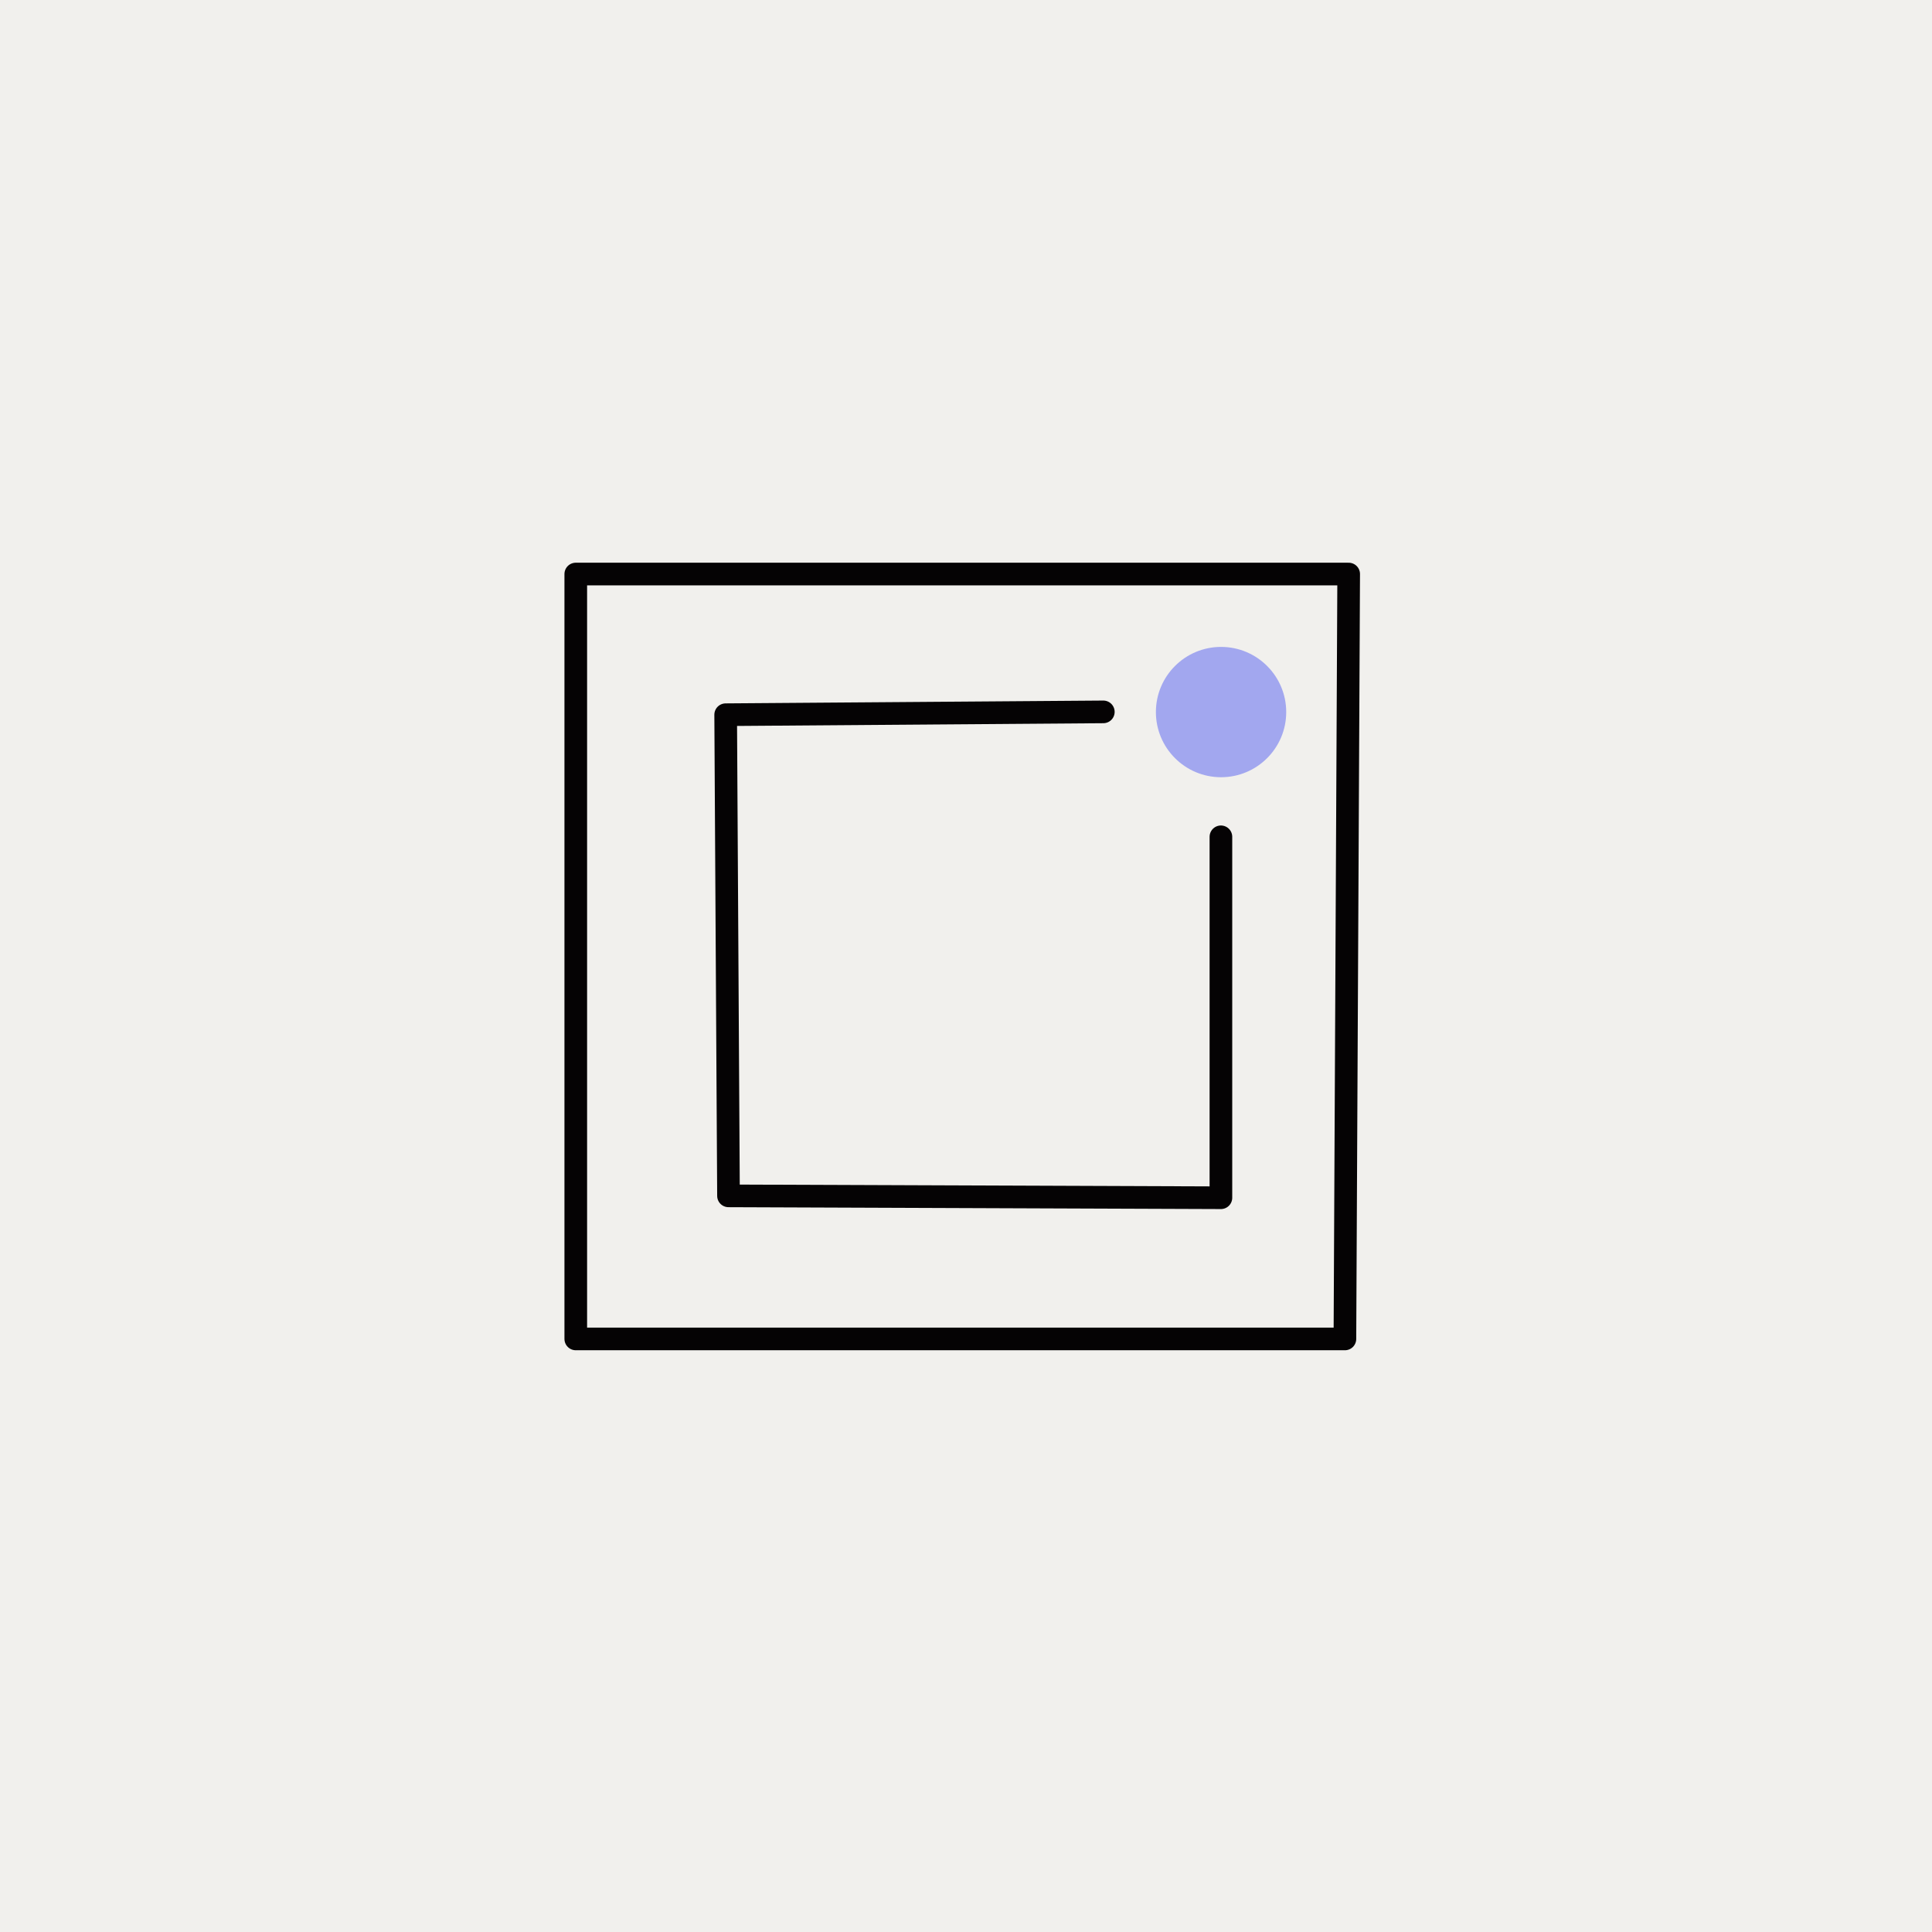
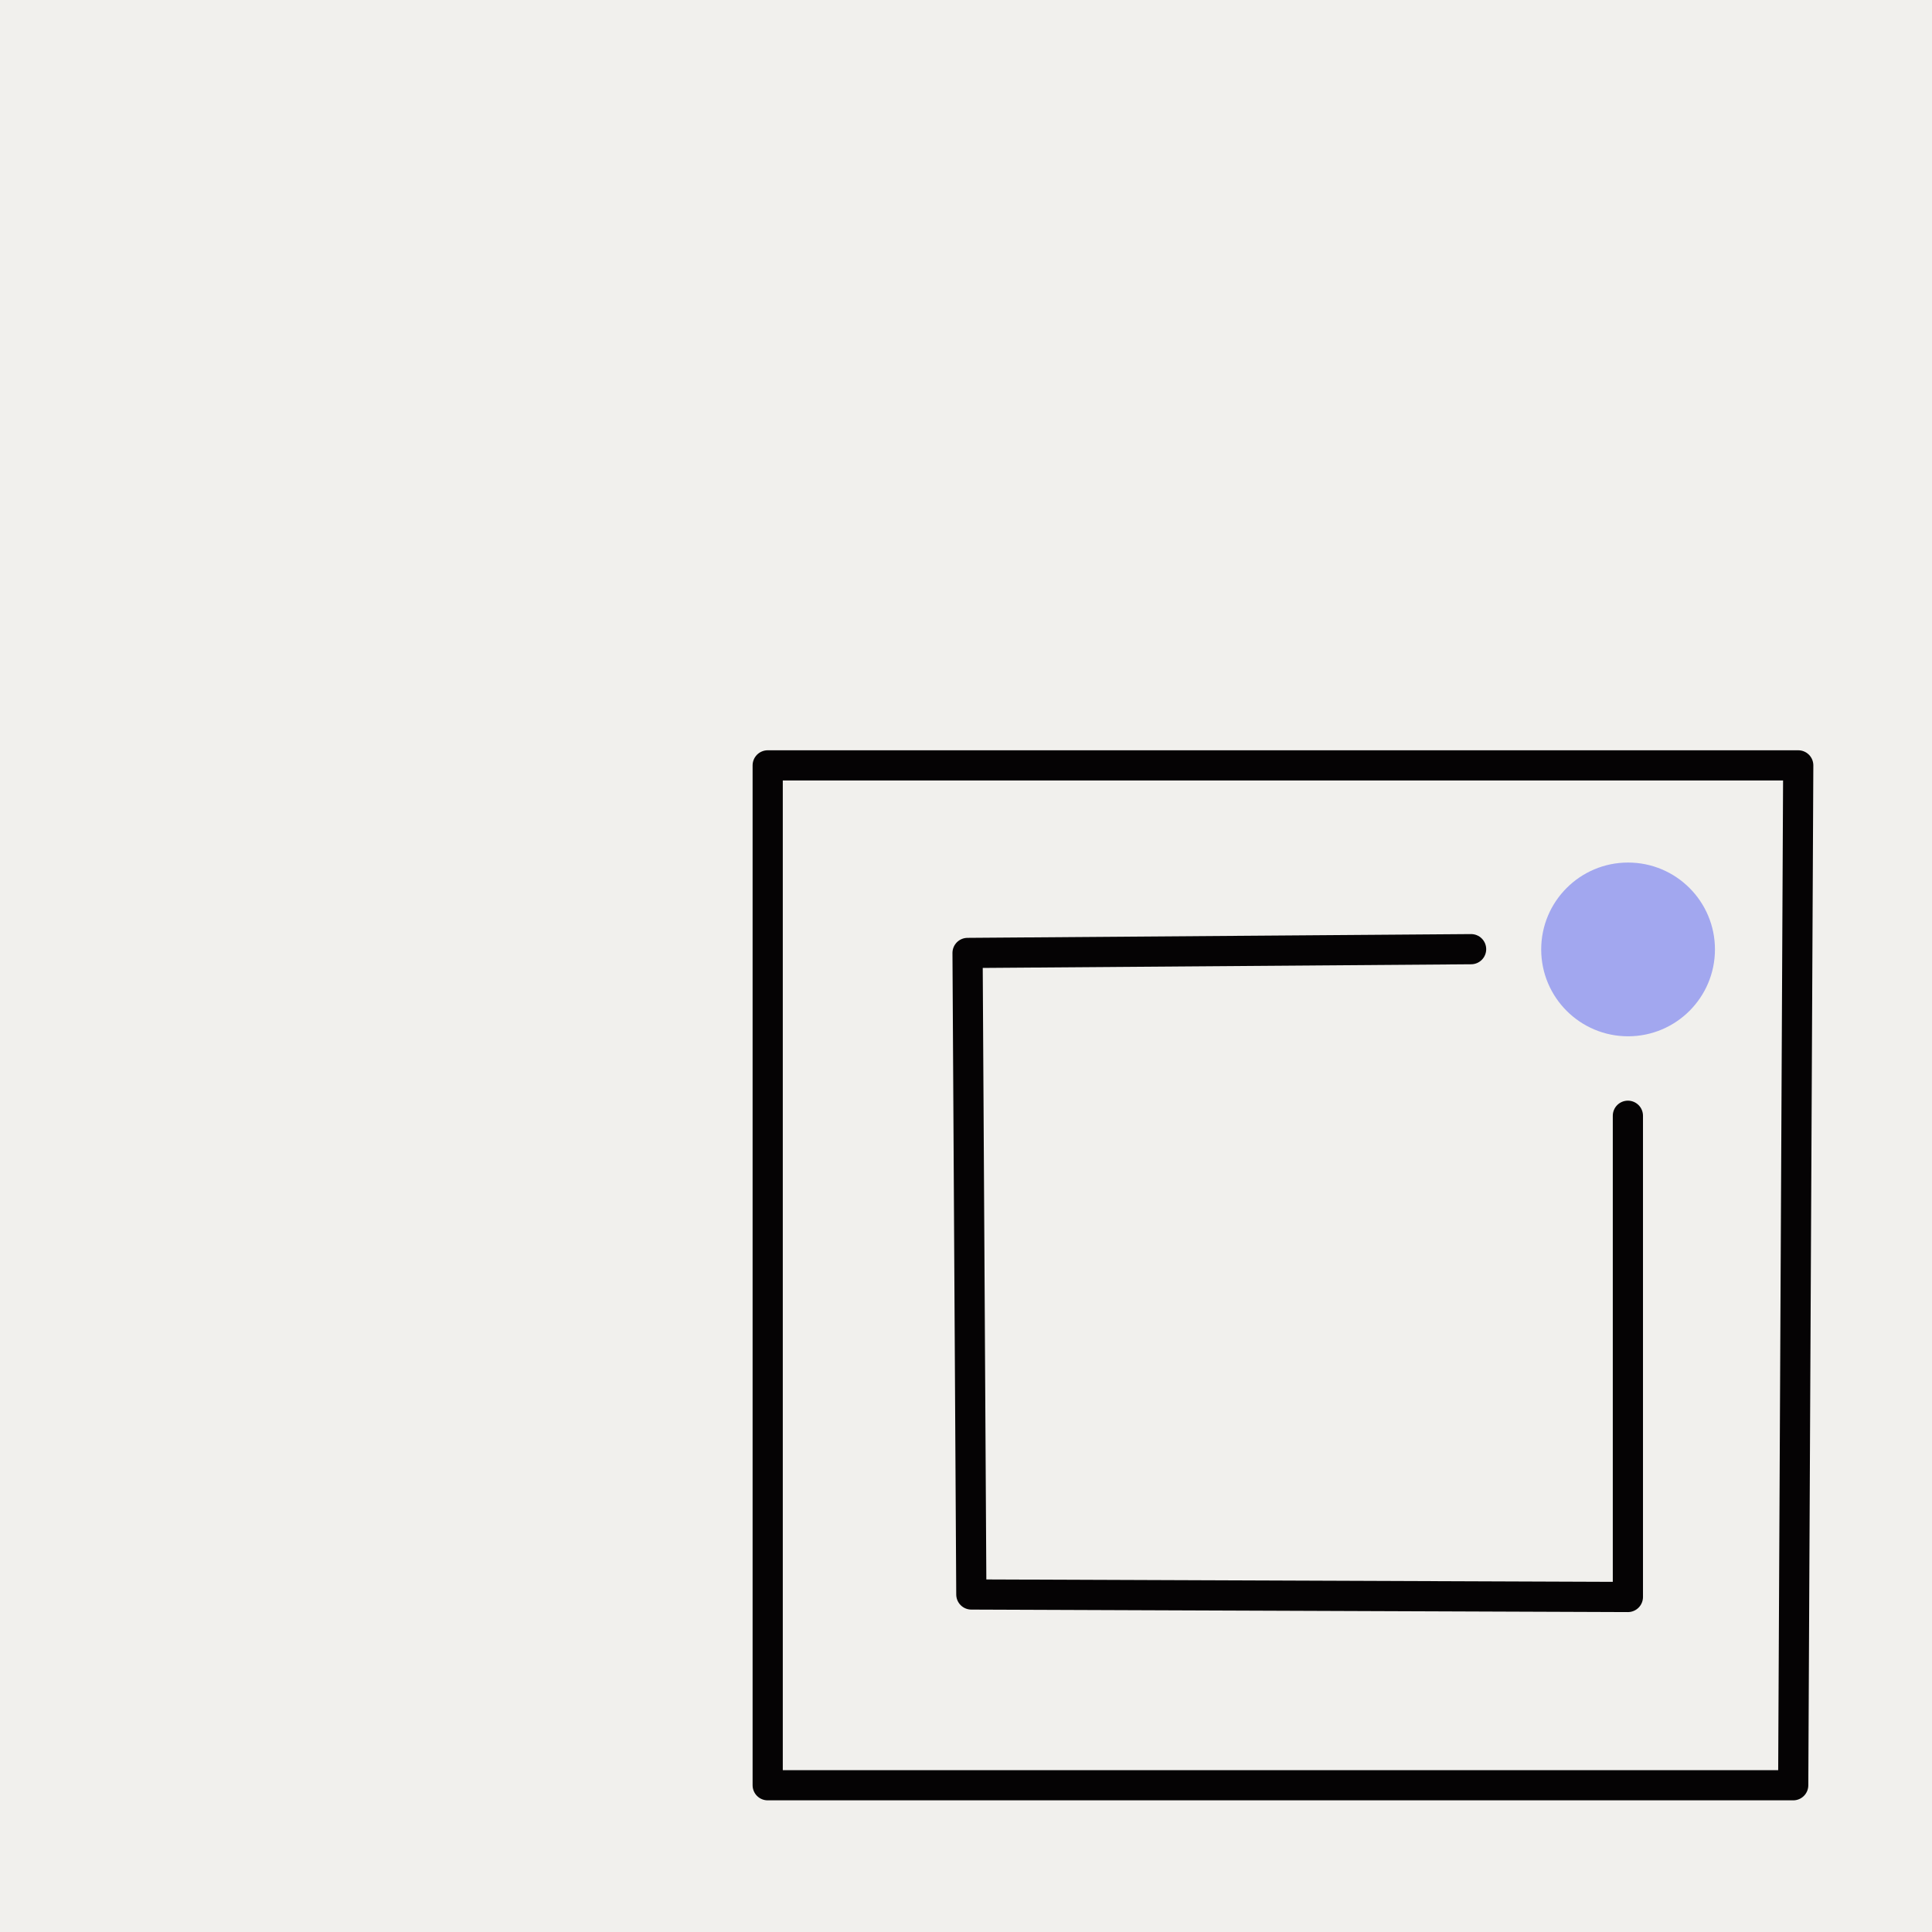
- <svg xmlns="http://www.w3.org/2000/svg" viewBox="0 0 682.667 682.667" height="512" width="512" xml:space="preserve" version="1.1">
+ <svg xmlns="http://www.w3.org/2000/svg" viewBox="0 0 512 512" height="512" width="512" version="1.1">
  <g transform="matrix(1.333333,0,0,-1.333333,0,682.6667)" id="g10">
    <path id="path12" style="fill:#f1f0ed;fill-opacity:1;fill-rule:nonzero;stroke:none" d="M 0,0 H 512 V 512 H 0 Z" />
    <g transform="translate(292.3924,323.3441)" id="g14">
      <path id="path16" style="fill:none;stroke:#050304;stroke-width:6;stroke-linecap:round;stroke-linejoin:round;stroke-miterlimit:10;stroke-dasharray:none;stroke-opacity:1" d="m 0,0 -100.083,-0.75 0.75,-127.511 130.496,-0.498 v 95.651" />
    </g>
    <g transform="translate(357.4147,359.8754)" id="g18">
      <path id="path20" style="fill:none;stroke:#050304;stroke-width:6;stroke-linecap:round;stroke-linejoin:round;stroke-miterlimit:10;stroke-dasharray:none;stroke-opacity:1" d="M 0,0 H -204.829 V -202.707 H -1 L 0,0" />
    </g>
    <g id="g22">
-       <g clip-path="url(#clipPath28)" id="g24">
+       <g id="g24">
        <g transform="translate(306.3253,323.2951)" id="g30">
          <path id="path32" style="fill:#a2a7ef;fill-opacity:1;fill-rule:nonzero;stroke:none" d="m 0,0 c 0,9.536 7.731,17.267 17.267,17.267 9.537,0 17.268,-7.731 17.268,-17.267 0,-9.536 -7.731,-17.267 -17.268,-17.267 C 7.731,-17.267 0,-9.536 0,0" />
        </g>
      </g>
    </g>
  </g>
</svg>
